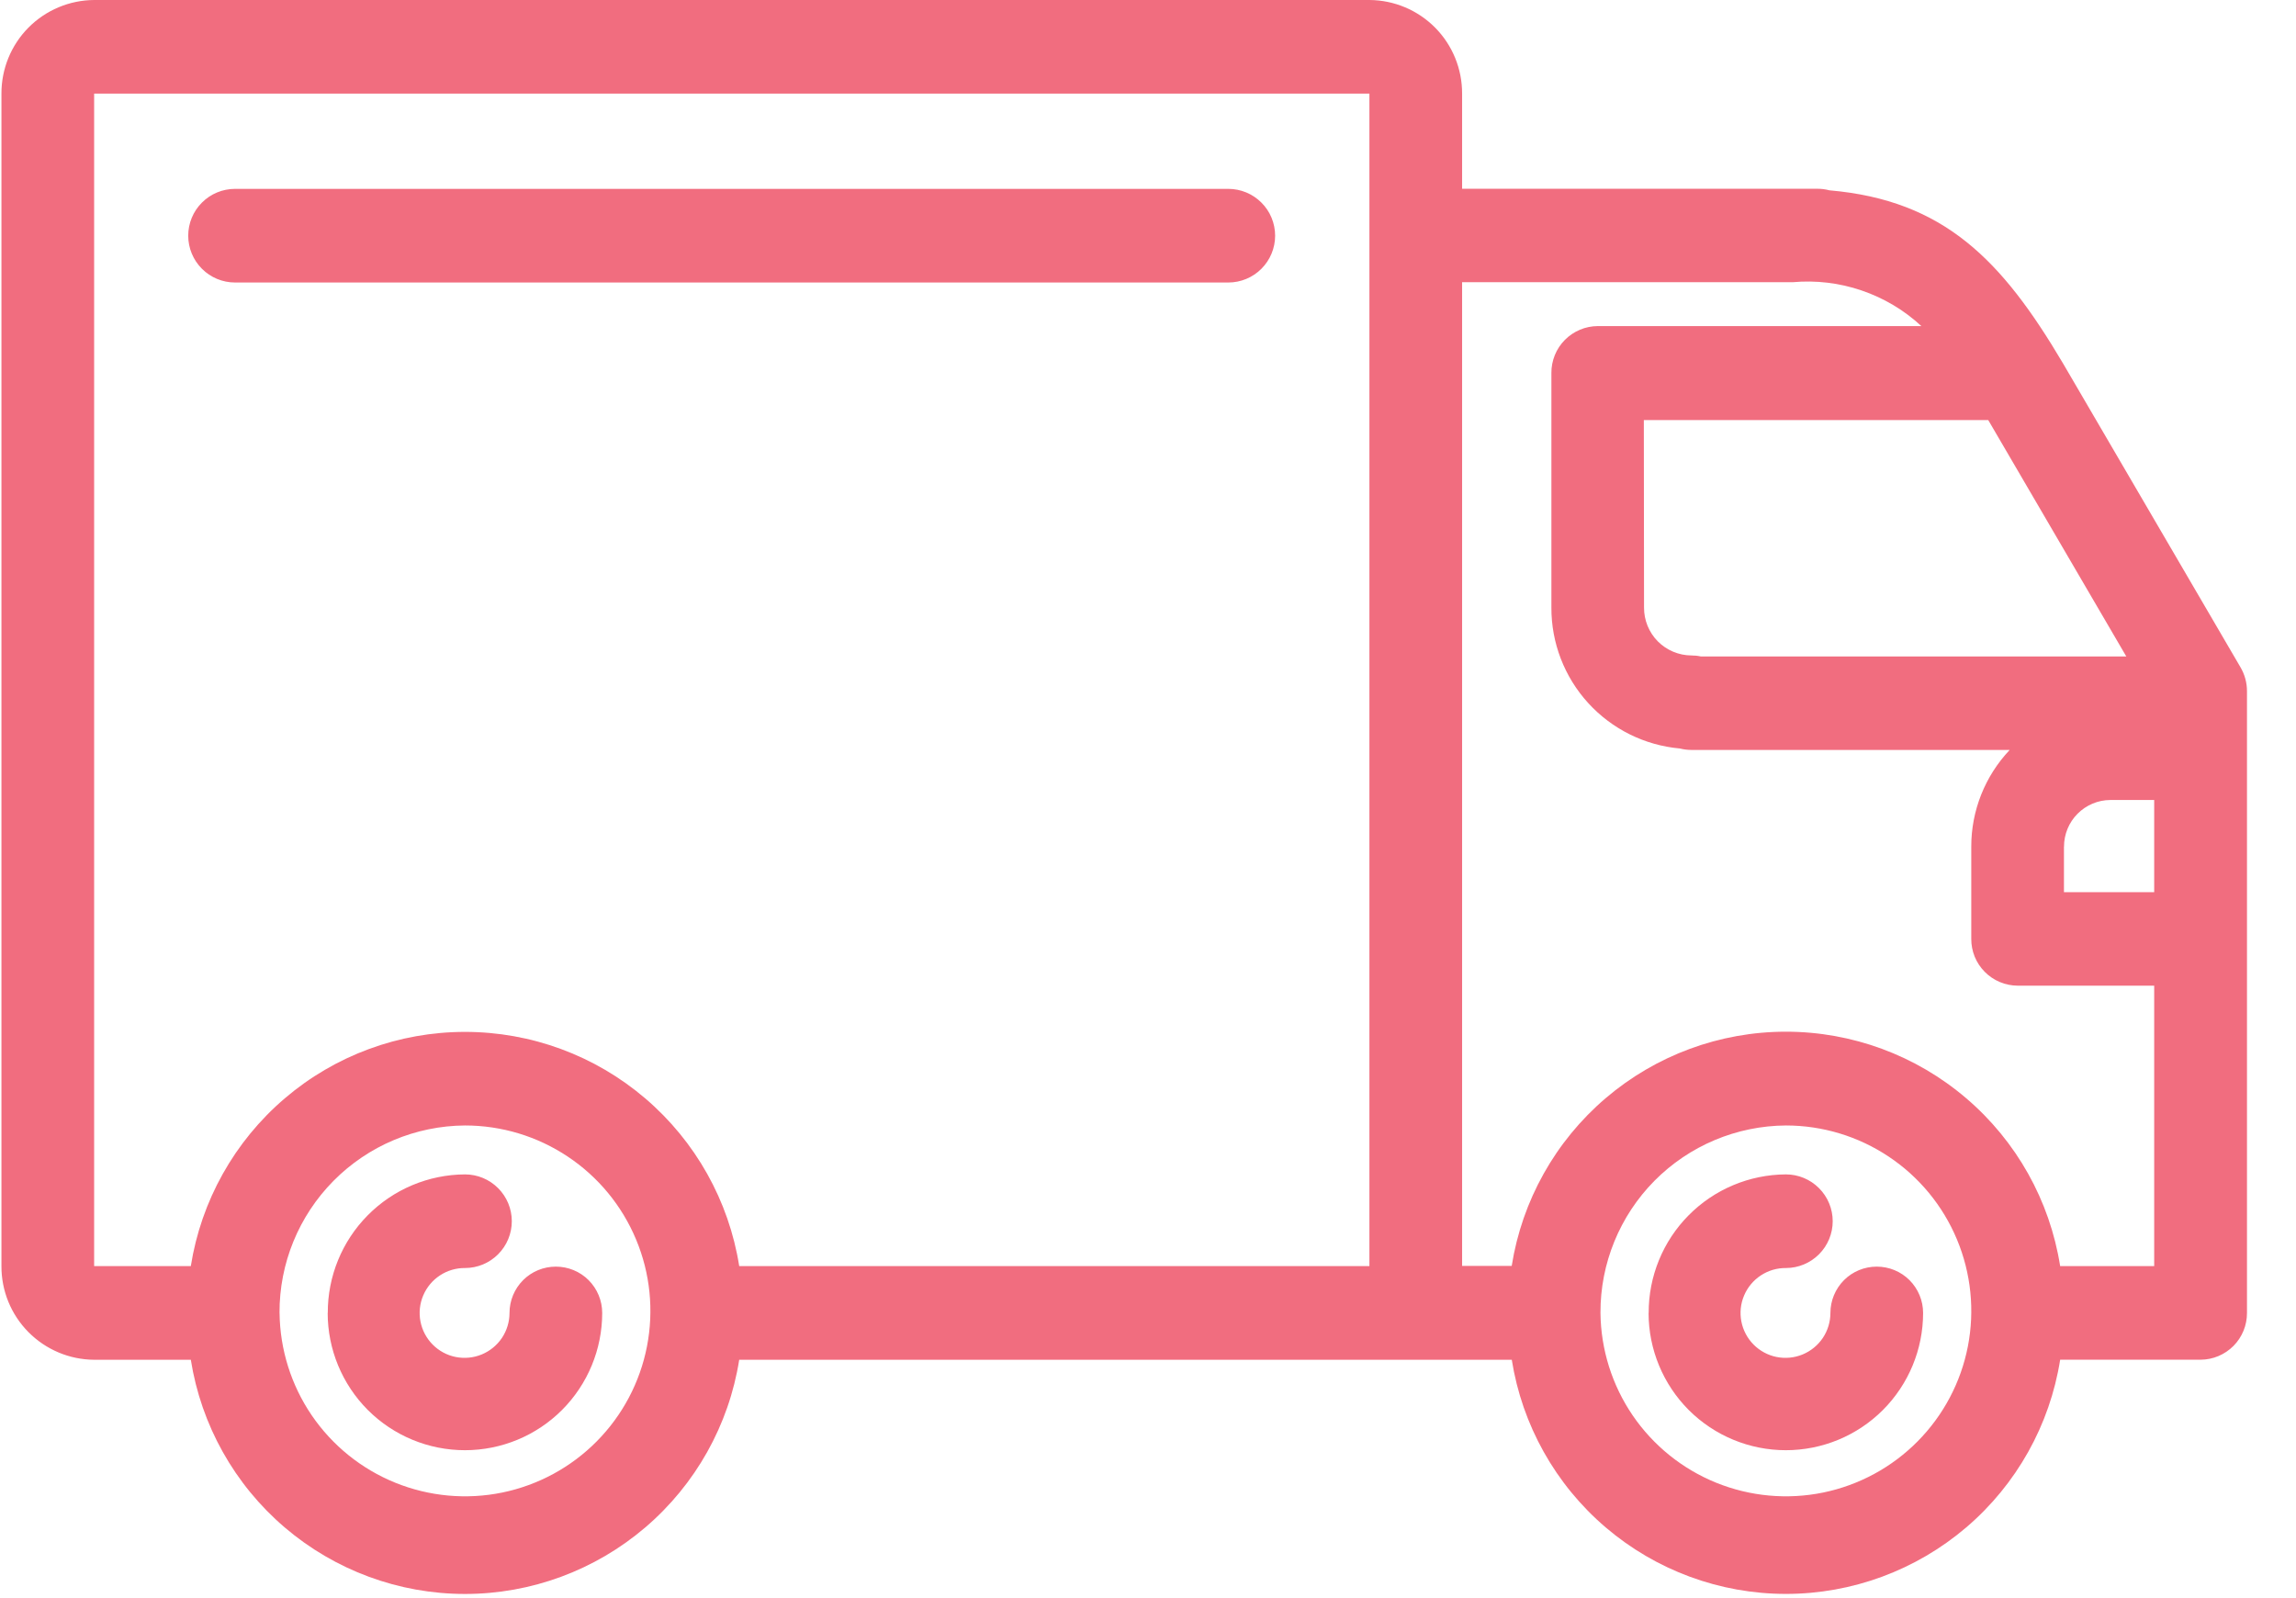
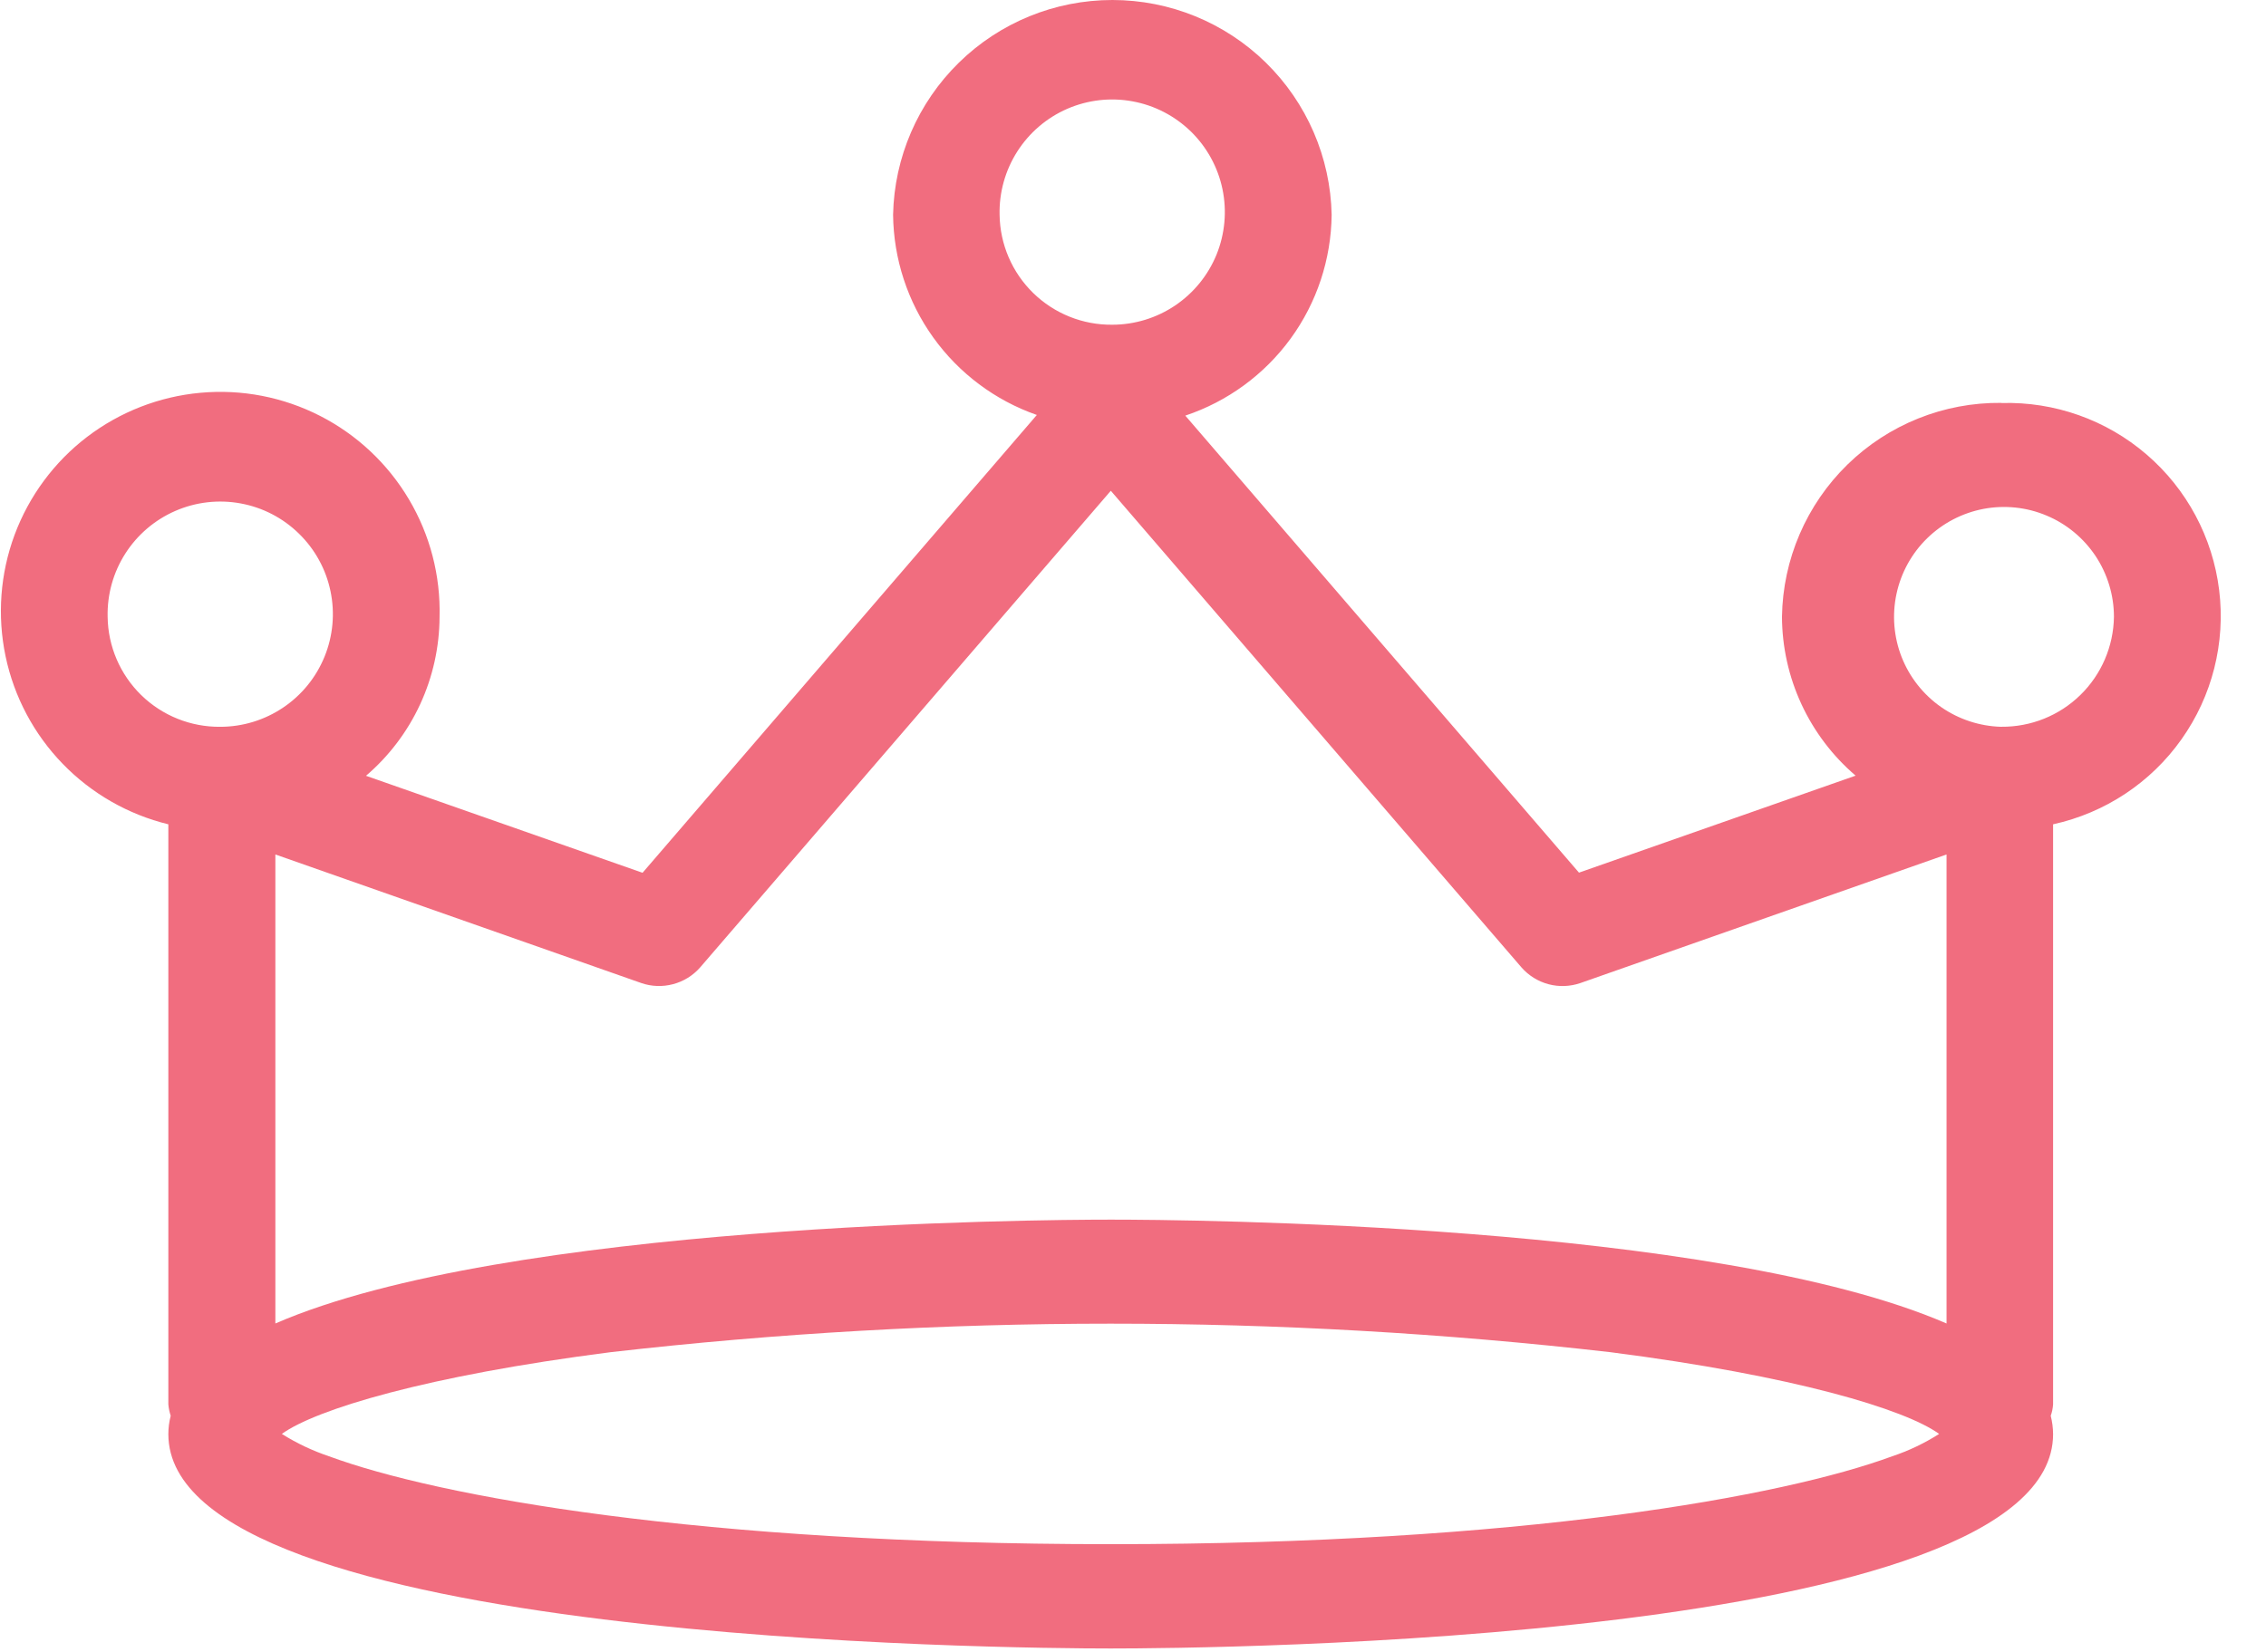
- <svg xmlns="http://www.w3.org/2000/svg" width="46" height="32" viewBox="0 0 46 32" fill="none">
-   <path d="M30.287 27.243H14.81C14.603 28.551 13.935 29.742 12.928 30.602C11.921 31.462 10.641 31.935 9.316 31.935C7.992 31.935 6.711 31.462 5.704 30.602C4.697 29.742 4.03 28.551 3.823 27.243H1.886C1.391 27.24 0.918 27.04 0.57 26.689C0.221 26.337 0.027 25.862 0.029 25.367V1.877C0.027 1.382 0.221 0.906 0.569 0.554C0.917 0.203 1.391 0.003 1.886 0H27.437C27.932 0.003 28.405 0.203 28.753 0.554C29.101 0.906 29.295 1.382 29.293 1.877V3.782H36.414C36.494 3.782 36.574 3.792 36.652 3.813C38.952 4.013 40.109 5.213 41.329 7.275L44.888 13.369C44.973 13.514 45.018 13.678 45.018 13.846V26.304C45.019 26.552 44.922 26.789 44.748 26.965C44.573 27.141 44.336 27.241 44.089 27.242H41.275C41.068 28.55 40.401 29.741 39.394 30.601C38.386 31.461 37.106 31.934 35.781 31.934C34.457 31.934 33.176 31.461 32.169 30.601C31.162 29.741 30.495 28.55 30.288 27.242L30.287 27.243ZM32.065 26.304C32.073 27.037 32.297 27.751 32.71 28.357C33.123 28.962 33.706 29.432 34.385 29.707C35.065 29.982 35.81 30.05 36.528 29.903C37.246 29.755 37.905 29.398 38.42 28.877C38.936 28.356 39.286 27.694 39.426 26.975C39.566 26.255 39.49 25.51 39.208 24.834C38.926 24.157 38.45 23.579 37.84 23.173C37.23 22.766 36.514 22.549 35.781 22.549C34.791 22.555 33.843 22.954 33.146 23.658C32.45 24.362 32.061 25.314 32.065 26.304ZM5.601 26.304C5.609 27.037 5.833 27.751 6.246 28.357C6.659 28.962 7.242 29.432 7.921 29.707C8.601 29.982 9.346 30.05 10.064 29.903C10.782 29.755 11.441 29.398 11.956 28.877C12.472 28.356 12.822 27.694 12.962 26.975C13.102 26.255 13.027 25.51 12.744 24.834C12.462 24.157 11.986 23.579 11.376 23.173C10.766 22.766 10.05 22.549 9.317 22.549C8.326 22.555 7.379 22.954 6.682 23.658C5.985 24.362 5.596 25.313 5.6 26.304H5.601ZM41.273 25.366H43.159V19.748H40.423C40.3 19.747 40.179 19.723 40.066 19.675C39.953 19.628 39.85 19.558 39.764 19.471C39.678 19.384 39.609 19.281 39.563 19.168C39.517 19.054 39.493 18.932 39.494 18.81V16.963C39.493 16.242 39.769 15.549 40.264 15.025H33.885C33.808 15.025 33.731 15.015 33.656 14.996C32.951 14.933 32.296 14.608 31.819 14.085C31.342 13.562 31.079 12.879 31.082 12.172V7.472C31.081 7.349 31.105 7.228 31.151 7.114C31.197 7 31.266 6.897 31.352 6.81C31.438 6.723 31.541 6.654 31.654 6.606C31.767 6.558 31.888 6.534 32.011 6.533H38.494C38.15 6.214 37.742 5.971 37.298 5.82C36.854 5.668 36.383 5.612 35.916 5.654H29.293V25.362H30.287C30.494 24.054 31.161 22.863 32.168 22.003C33.175 21.143 34.456 20.67 35.78 20.67C37.105 20.67 38.386 21.143 39.392 22.003C40.4 22.863 41.067 24.054 41.274 25.362L41.273 25.366ZM14.809 25.366H27.436V1.876H1.886V25.366H3.823C4.03 24.058 4.697 22.867 5.704 22.007C6.711 21.146 7.992 20.674 9.316 20.674C10.641 20.674 11.921 21.146 12.928 22.007C13.935 22.867 14.603 24.058 14.81 25.366H14.809ZM41.351 16.966V17.875H43.159V16.028H42.28C42.033 16.029 41.797 16.129 41.623 16.304C41.449 16.479 41.352 16.716 41.352 16.963L41.351 16.966ZM32.938 12.174C32.937 12.426 33.036 12.669 33.213 12.849C33.391 13.028 33.632 13.13 33.885 13.132C33.949 13.132 34.012 13.138 34.075 13.152H42.6L39.834 8.416H32.934L32.938 12.174ZM33.031 26.306C33.028 25.573 33.316 24.869 33.831 24.349C34.346 23.828 35.047 23.533 35.78 23.529C36.029 23.529 36.267 23.628 36.443 23.804C36.619 23.98 36.718 24.218 36.718 24.467C36.718 24.716 36.619 24.954 36.443 25.13C36.267 25.306 36.029 25.405 35.78 25.405C35.602 25.403 35.427 25.455 35.278 25.553C35.129 25.651 35.012 25.791 34.943 25.955C34.873 26.119 34.854 26.3 34.888 26.476C34.922 26.651 35.007 26.812 35.133 26.939C35.258 27.065 35.419 27.152 35.593 27.187C35.768 27.222 35.949 27.205 36.114 27.137C36.279 27.069 36.42 26.954 36.52 26.806C36.619 26.657 36.672 26.483 36.672 26.305C36.672 26.059 36.77 25.823 36.944 25.648C37.118 25.474 37.354 25.377 37.6 25.377C37.847 25.377 38.083 25.474 38.257 25.648C38.431 25.823 38.529 26.059 38.529 26.305C38.529 27.034 38.239 27.734 37.723 28.25C37.208 28.765 36.508 29.055 35.779 29.055C35.05 29.055 34.35 28.765 33.834 28.25C33.319 27.734 33.029 27.034 33.029 26.305L33.031 26.306ZM6.567 26.306C6.564 25.573 6.852 24.869 7.367 24.349C7.882 23.828 8.583 23.533 9.316 23.529C9.565 23.529 9.803 23.628 9.979 23.804C10.155 23.98 10.254 24.218 10.254 24.467C10.254 24.716 10.155 24.954 9.979 25.13C9.803 25.306 9.565 25.405 9.316 25.405C9.138 25.403 8.963 25.455 8.814 25.553C8.665 25.651 8.548 25.791 8.479 25.955C8.409 26.119 8.39 26.3 8.424 26.476C8.458 26.651 8.543 26.812 8.669 26.939C8.794 27.065 8.954 27.152 9.129 27.187C9.304 27.222 9.485 27.205 9.65 27.137C9.815 27.069 9.956 26.954 10.056 26.806C10.155 26.657 10.208 26.483 10.208 26.305C10.208 26.059 10.306 25.823 10.48 25.648C10.654 25.474 10.89 25.377 11.136 25.377C11.383 25.377 11.619 25.474 11.793 25.648C11.967 25.823 12.065 26.059 12.065 26.305C12.065 27.034 11.775 27.734 11.259 28.25C10.744 28.765 10.044 29.055 9.315 29.055C8.585 29.055 7.886 28.765 7.37 28.25C6.855 27.734 6.565 27.034 6.565 26.305L6.567 26.306ZM4.709 5.66C4.46 5.66 4.221 5.561 4.046 5.385C3.87 5.209 3.771 4.971 3.771 4.722C3.771 4.473 3.87 4.234 4.046 4.059C4.221 3.883 4.46 3.784 4.709 3.784H24.609C24.858 3.784 25.096 3.883 25.272 4.059C25.448 4.234 25.547 4.473 25.547 4.722C25.547 4.971 25.448 5.209 25.272 5.385C25.096 5.561 24.858 5.66 24.609 5.66H4.709Z" fill="#F16D7F" />
+ <svg xmlns="http://www.w3.org/2000/svg" width="48" height="35" viewBox="0 0 48 35" fill="none">
+   <path d="M42.393 8.536C41.177 8.523 40.005 8.993 39.134 9.843C38.264 10.693 37.765 11.852 37.747 13.069C37.75 13.709 37.891 14.341 38.16 14.921C38.429 15.502 38.821 16.018 39.307 16.434L33.447 18.489L25.108 8.806C26.003 8.507 26.783 7.936 27.339 7.174C27.895 6.411 28.198 5.493 28.208 4.55C28.183 3.334 27.682 2.177 26.814 1.327C25.946 0.476 24.779 0 23.563 0C22.348 0 21.18 0.476 20.312 1.327C19.444 2.177 18.943 3.334 18.918 4.55C18.928 5.484 19.225 6.393 19.77 7.152C20.315 7.911 21.081 8.484 21.963 8.792L13.611 18.492L7.753 16.437C8.239 16.021 8.63 15.505 8.899 14.924C9.168 14.343 9.308 13.712 9.311 13.072C9.334 12.195 9.109 11.33 8.66 10.576C8.212 9.822 7.56 9.21 6.779 8.811C5.998 8.412 5.12 8.242 4.246 8.322C3.373 8.401 2.54 8.726 1.843 9.258C1.146 9.791 0.615 10.51 0.309 11.332C0.004 12.155 -0.062 13.046 0.118 13.905C0.298 14.763 0.717 15.553 1.328 16.183C1.938 16.813 2.714 17.257 3.566 17.465V29.756C3.573 29.838 3.59 29.918 3.616 29.997C3.583 30.123 3.566 30.254 3.566 30.385C3.566 34.797 21.485 34.927 23.528 34.927C25.571 34.927 43.49 34.798 43.49 30.385C43.489 30.254 43.472 30.123 43.44 29.997C43.468 29.919 43.484 29.838 43.49 29.756V17.465C44.589 17.224 45.559 16.583 46.209 15.665C46.86 14.748 47.145 13.62 47.008 12.504C46.871 11.387 46.323 10.362 45.47 9.629C44.617 8.895 43.521 8.507 42.397 8.539L42.393 8.536ZM21.174 4.552C21.163 4.078 21.293 3.611 21.548 3.211C21.803 2.811 22.171 2.496 22.606 2.306C23.041 2.117 23.522 2.061 23.989 2.147C24.456 2.232 24.886 2.455 25.226 2.786C25.565 3.117 25.798 3.542 25.895 4.006C25.992 4.471 25.948 4.953 25.77 5.393C25.591 5.832 25.285 6.208 24.892 6.473C24.498 6.738 24.035 6.88 23.56 6.88C22.935 6.886 22.334 6.645 21.886 6.208C21.439 5.772 21.183 5.176 21.174 4.552ZM13.584 20.828C13.801 20.903 14.035 20.911 14.257 20.852C14.479 20.794 14.679 20.67 14.83 20.498L23.53 10.398L32.23 20.498C32.381 20.67 32.58 20.794 32.802 20.853C33.024 20.912 33.258 20.903 33.475 20.829L41.233 18.104V28.041C36.348 25.919 25.124 25.841 23.533 25.841C21.942 25.841 10.714 25.92 5.833 28.041V18.104L13.584 20.828ZM23.527 32.717C14.827 32.717 9.278 31.706 6.97 30.855C6.619 30.737 6.283 30.578 5.97 30.381C6.692 29.86 9.031 29.149 12.936 28.649C19.971 27.844 27.076 27.844 34.111 28.649C38.011 29.149 40.356 29.86 41.076 30.381C40.765 30.579 40.431 30.739 40.081 30.855C37.779 31.704 32.235 32.717 23.527 32.717ZM2.28 13.069C2.269 12.595 2.399 12.128 2.655 11.728C2.91 11.329 3.279 11.014 3.714 10.825C4.148 10.636 4.63 10.58 5.096 10.666C5.563 10.751 5.993 10.974 6.332 11.306C6.672 11.637 6.905 12.062 7.001 12.526C7.098 12.99 7.054 13.473 6.875 13.912C6.696 14.352 6.391 14.728 5.997 14.992C5.604 15.257 5.14 15.399 4.666 15.399C4.041 15.405 3.439 15.164 2.991 14.727C2.544 14.29 2.288 13.694 2.28 13.069ZM42.393 15.399C41.935 15.387 41.491 15.241 41.115 14.979C40.74 14.716 40.45 14.349 40.282 13.922C40.115 13.496 40.077 13.03 40.173 12.582C40.269 12.134 40.495 11.724 40.823 11.404C41.151 11.084 41.566 10.868 42.016 10.782C42.466 10.697 42.931 10.746 43.353 10.924C43.776 11.101 44.136 11.4 44.39 11.781C44.643 12.163 44.779 12.611 44.779 13.069C44.77 13.694 44.514 14.29 44.067 14.726C43.62 15.163 43.018 15.404 42.393 15.398V15.399Z" fill="#F16D7F" />
</svg>
